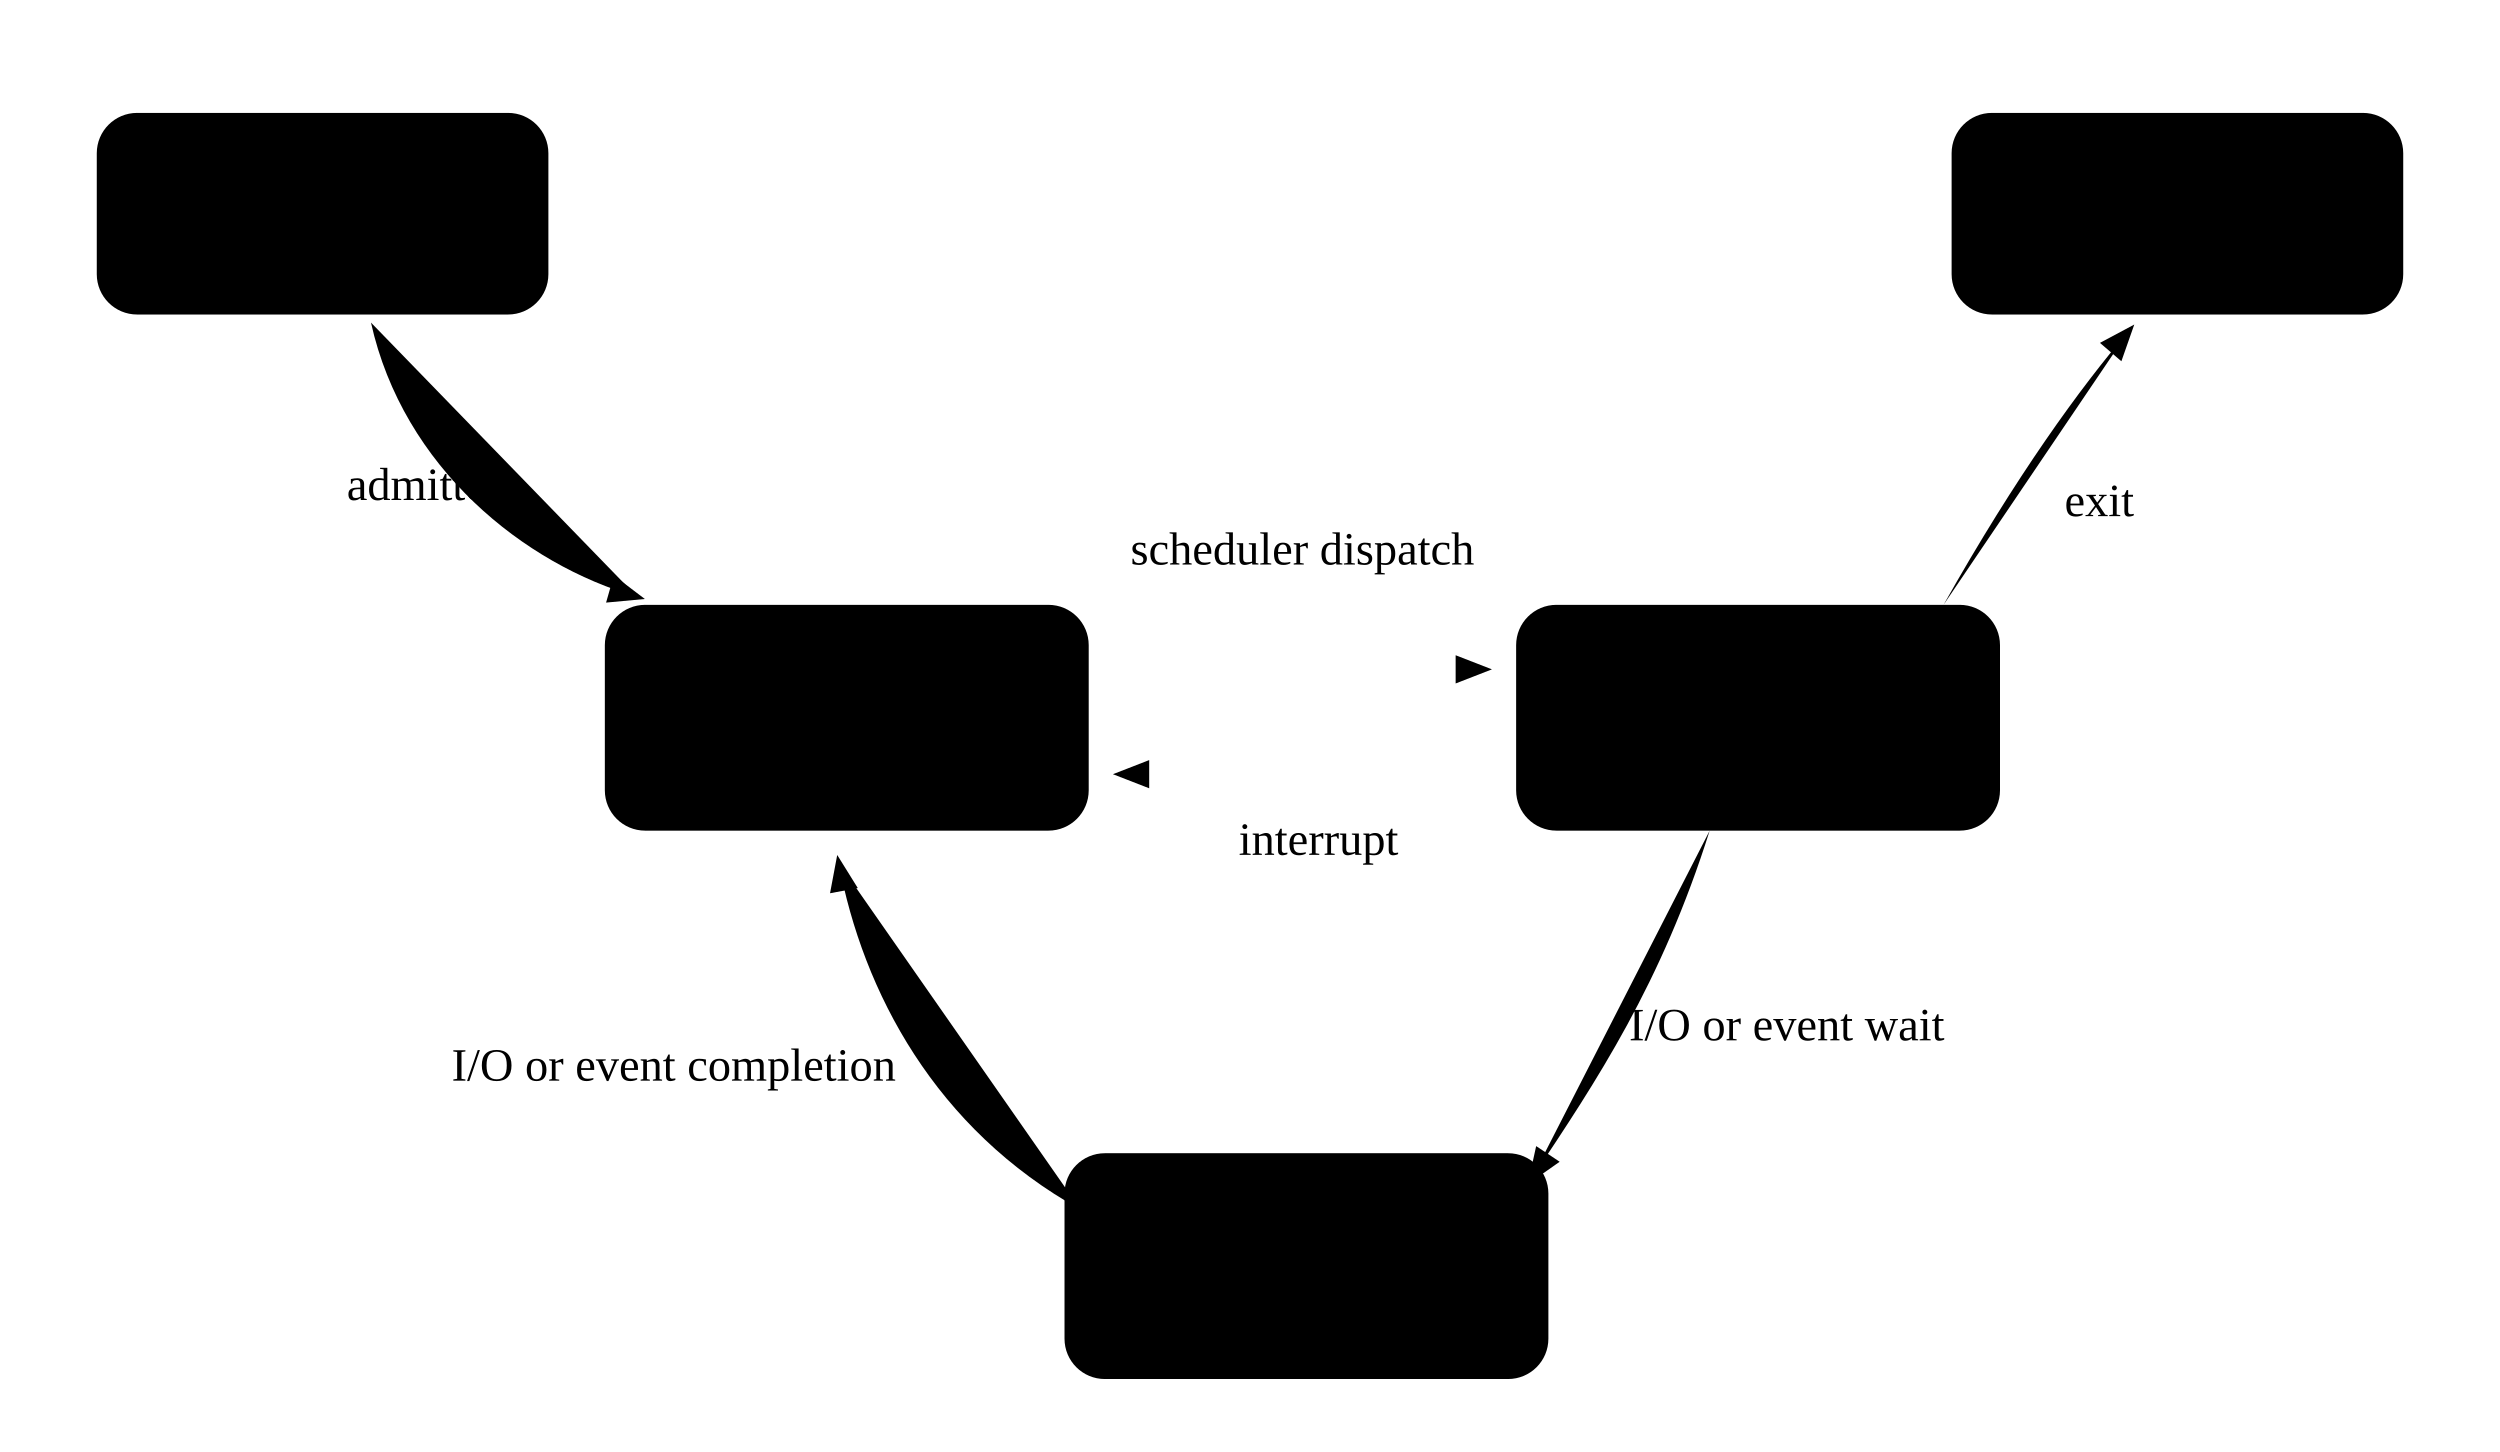
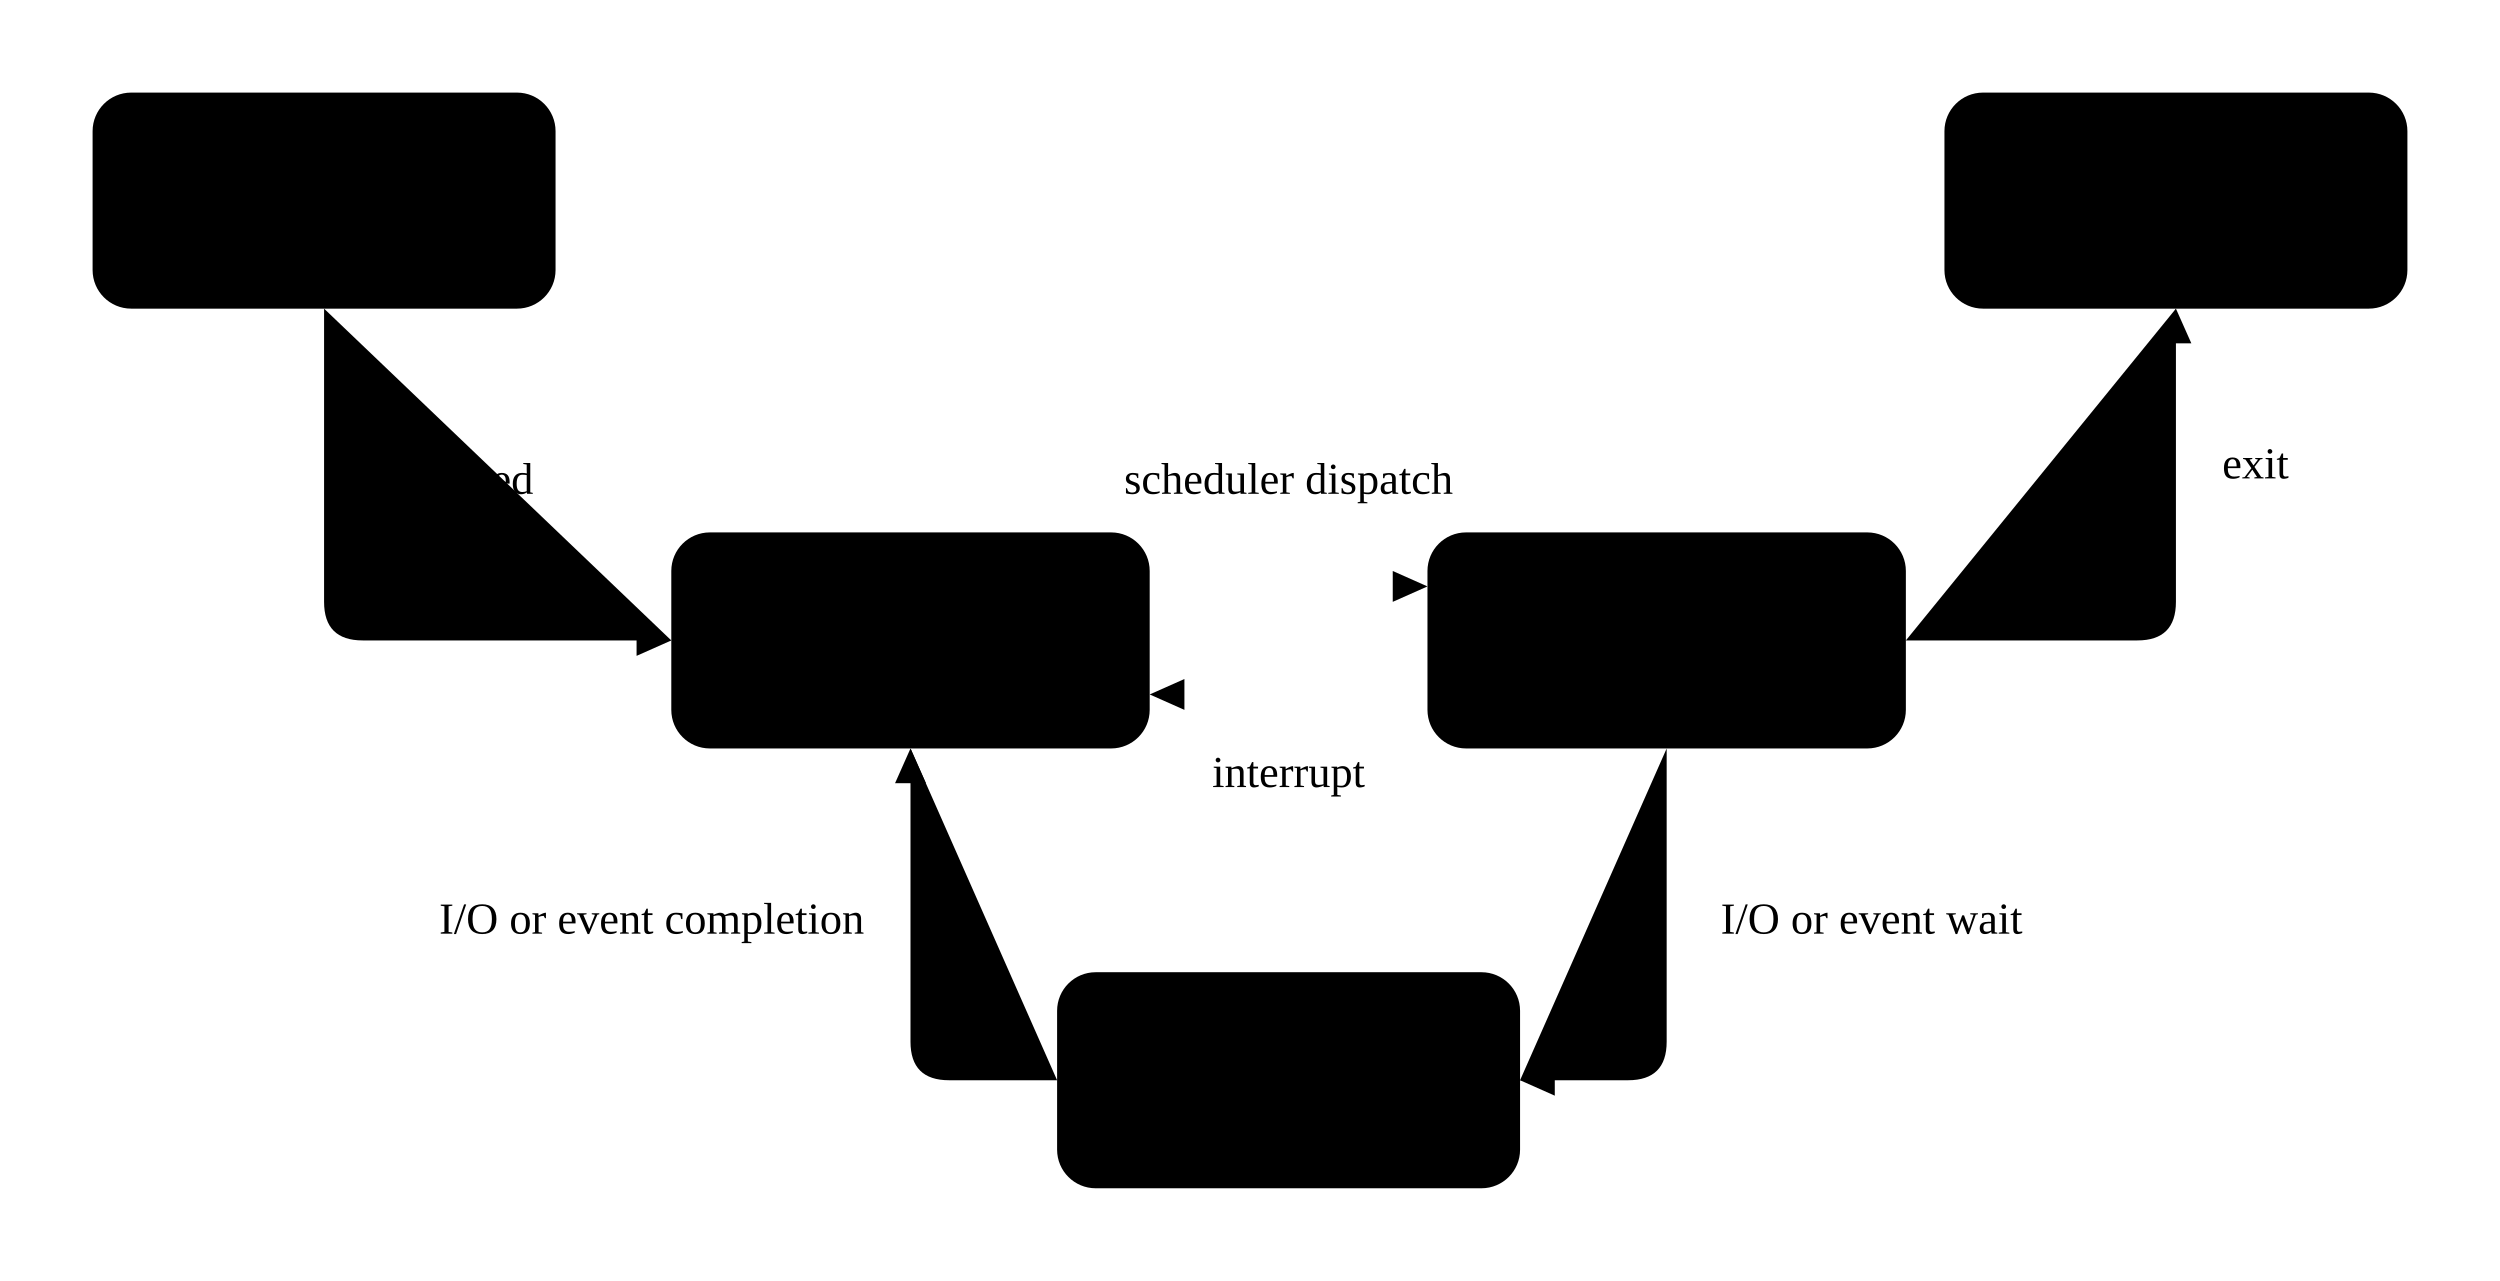
- <svg xmlns="http://www.w3.org/2000/svg" viewBox="0 0 620 360">
+ <svg xmlns="http://www.w3.org/2000/svg" viewBox="16 12 648 332">
  <defs>
-     <marker id="arw-ps" markerWidth="12" markerHeight="12" refX="7" refY="3.5" orient="auto" markerUnits="userSpaceOnUse">
-       <path d="M0,0 L9,3.5 L0,7 Z" class="fg-arrow" />
+     <marker id="arw-ps" markerWidth="10" markerHeight="8" refX="9" refY="4" orient="auto" markerUnits="userSpaceOnUse">
+       <path d="M0,0 L9,4 L0,8 Z" class="fg-arrow" />
    </marker>
  </defs>
-   <rect x="24" y="28" width="112" height="50" rx="10" class="fg-node" />
-   <text x="80" y="59" text-anchor="middle" class="fg-text" font-size="14">new</text>
-   <rect x="484" y="28" width="112" height="50" rx="10" class="fg-node" />
-   <text x="540" y="59" text-anchor="middle" class="fg-text" font-size="14">terminated</text>
-   <rect x="150" y="150" width="120" height="56" rx="10" class="fg-node-accent" />
-   <text x="210" y="184" text-anchor="middle" class="fg-text" font-size="15">ready</text>
-   <rect x="376" y="150" width="120" height="56" rx="10" class="fg-node-accent" />
-   <text x="436" y="184" text-anchor="middle" class="fg-text" font-size="15">running</text>
-   <rect x="264" y="286" width="120" height="56" rx="10" class="fg-node" />
-   <text x="324" y="320" text-anchor="middle" class="fg-text" font-size="15">waiting</text>
-   <path d="M92 80 C 100 116, 130 140, 158 148" class="fg-line" marker-end="url(#arw-ps)" />
-   <text x="86" y="124" class="fg-text-muted" font-size="11.5">admitted</text>
-   <path d="M270 166 L368 166" class="fg-line" marker-end="url(#arw-ps)" />
-   <text x="323" y="140" text-anchor="middle" class="fg-text-muted" font-size="11.5">scheduler dispatch</text>
-   <path d="M376 192 L278 192" class="fg-line" marker-end="url(#arw-ps)" />
-   <text x="327" y="212" text-anchor="middle" class="fg-text-muted" font-size="11.5">interrupt</text>
-   <path d="M482 150 C 500 118, 516 96, 528 82" class="fg-line" marker-end="url(#arw-ps)" />
-   <text x="512" y="128" class="fg-text-muted" font-size="11.5">exit</text>
-   <path d="M424 206 C 412 244, 396 268, 380 292" class="fg-line" marker-end="url(#arw-ps)" />
-   <text x="404" y="258" class="fg-text-muted" font-size="11.5">I/O or event wait</text>
-   <path d="M268 300 C 232 280, 214 246, 208 214" class="fg-line" marker-end="url(#arw-ps)" />
-   <text x="112" y="268" class="fg-text-muted" font-size="11.5">I/O or event completion</text>
+   <rect x="40" y="36" width="120" height="56" rx="10" class="fg-node" />
+   <text x="100" y="70" text-anchor="middle" class="fg-text" font-size="15">new</text>
+   <rect x="520" y="36" width="120" height="56" rx="10" class="fg-node" />
+   <text x="580" y="70" text-anchor="middle" class="fg-text" font-size="15">terminated</text>
+   <rect x="190" y="150" width="124" height="56" rx="10" class="fg-node-accent" />
+   <text x="252" y="184" text-anchor="middle" class="fg-text" font-size="15">ready</text>
+   <rect x="386" y="150" width="124" height="56" rx="10" class="fg-node-accent" />
+   <text x="448" y="184" text-anchor="middle" class="fg-text" font-size="15">running</text>
+   <rect x="290" y="264" width="120" height="56" rx="10" class="fg-node" />
+   <text x="350" y="298" text-anchor="middle" class="fg-text" font-size="15">waiting</text>
+   <path d="M100 92 V168 Q100 178 110 178 H190" class="fg-line" marker-end="url(#arw-ps)" />
+   <text x="114" y="140" class="fg-text-muted" font-size="11.5">admitted</text>
+   <path d="M314 164 H386" class="fg-line" marker-end="url(#arw-ps)" />
+   <text x="350" y="140" text-anchor="middle" class="fg-text-muted" font-size="11.5">scheduler dispatch</text>
+   <path d="M386 192 H314" class="fg-line" marker-end="url(#arw-ps)" />
+   <text x="350" y="216" text-anchor="middle" class="fg-text-muted" font-size="11.5">interrupt</text>
+   <path d="M510 178 H570 Q580 178 580 168 V92" class="fg-line" marker-end="url(#arw-ps)" />
+   <text x="592" y="136" class="fg-text-muted" font-size="11.5">exit</text>
+   <path d="M448 206 V282 Q448 292 438 292 H410" class="fg-line" marker-end="url(#arw-ps)" />
+   <text x="462" y="254" class="fg-text-muted" font-size="11.5">I/O or event wait</text>
+   <path d="M290 292 H262 Q252 292 252 282 V206" class="fg-line" marker-end="url(#arw-ps)" />
+   <text x="240" y="254" text-anchor="end" class="fg-text-muted" font-size="11.5">I/O or event completion</text>
</svg>
